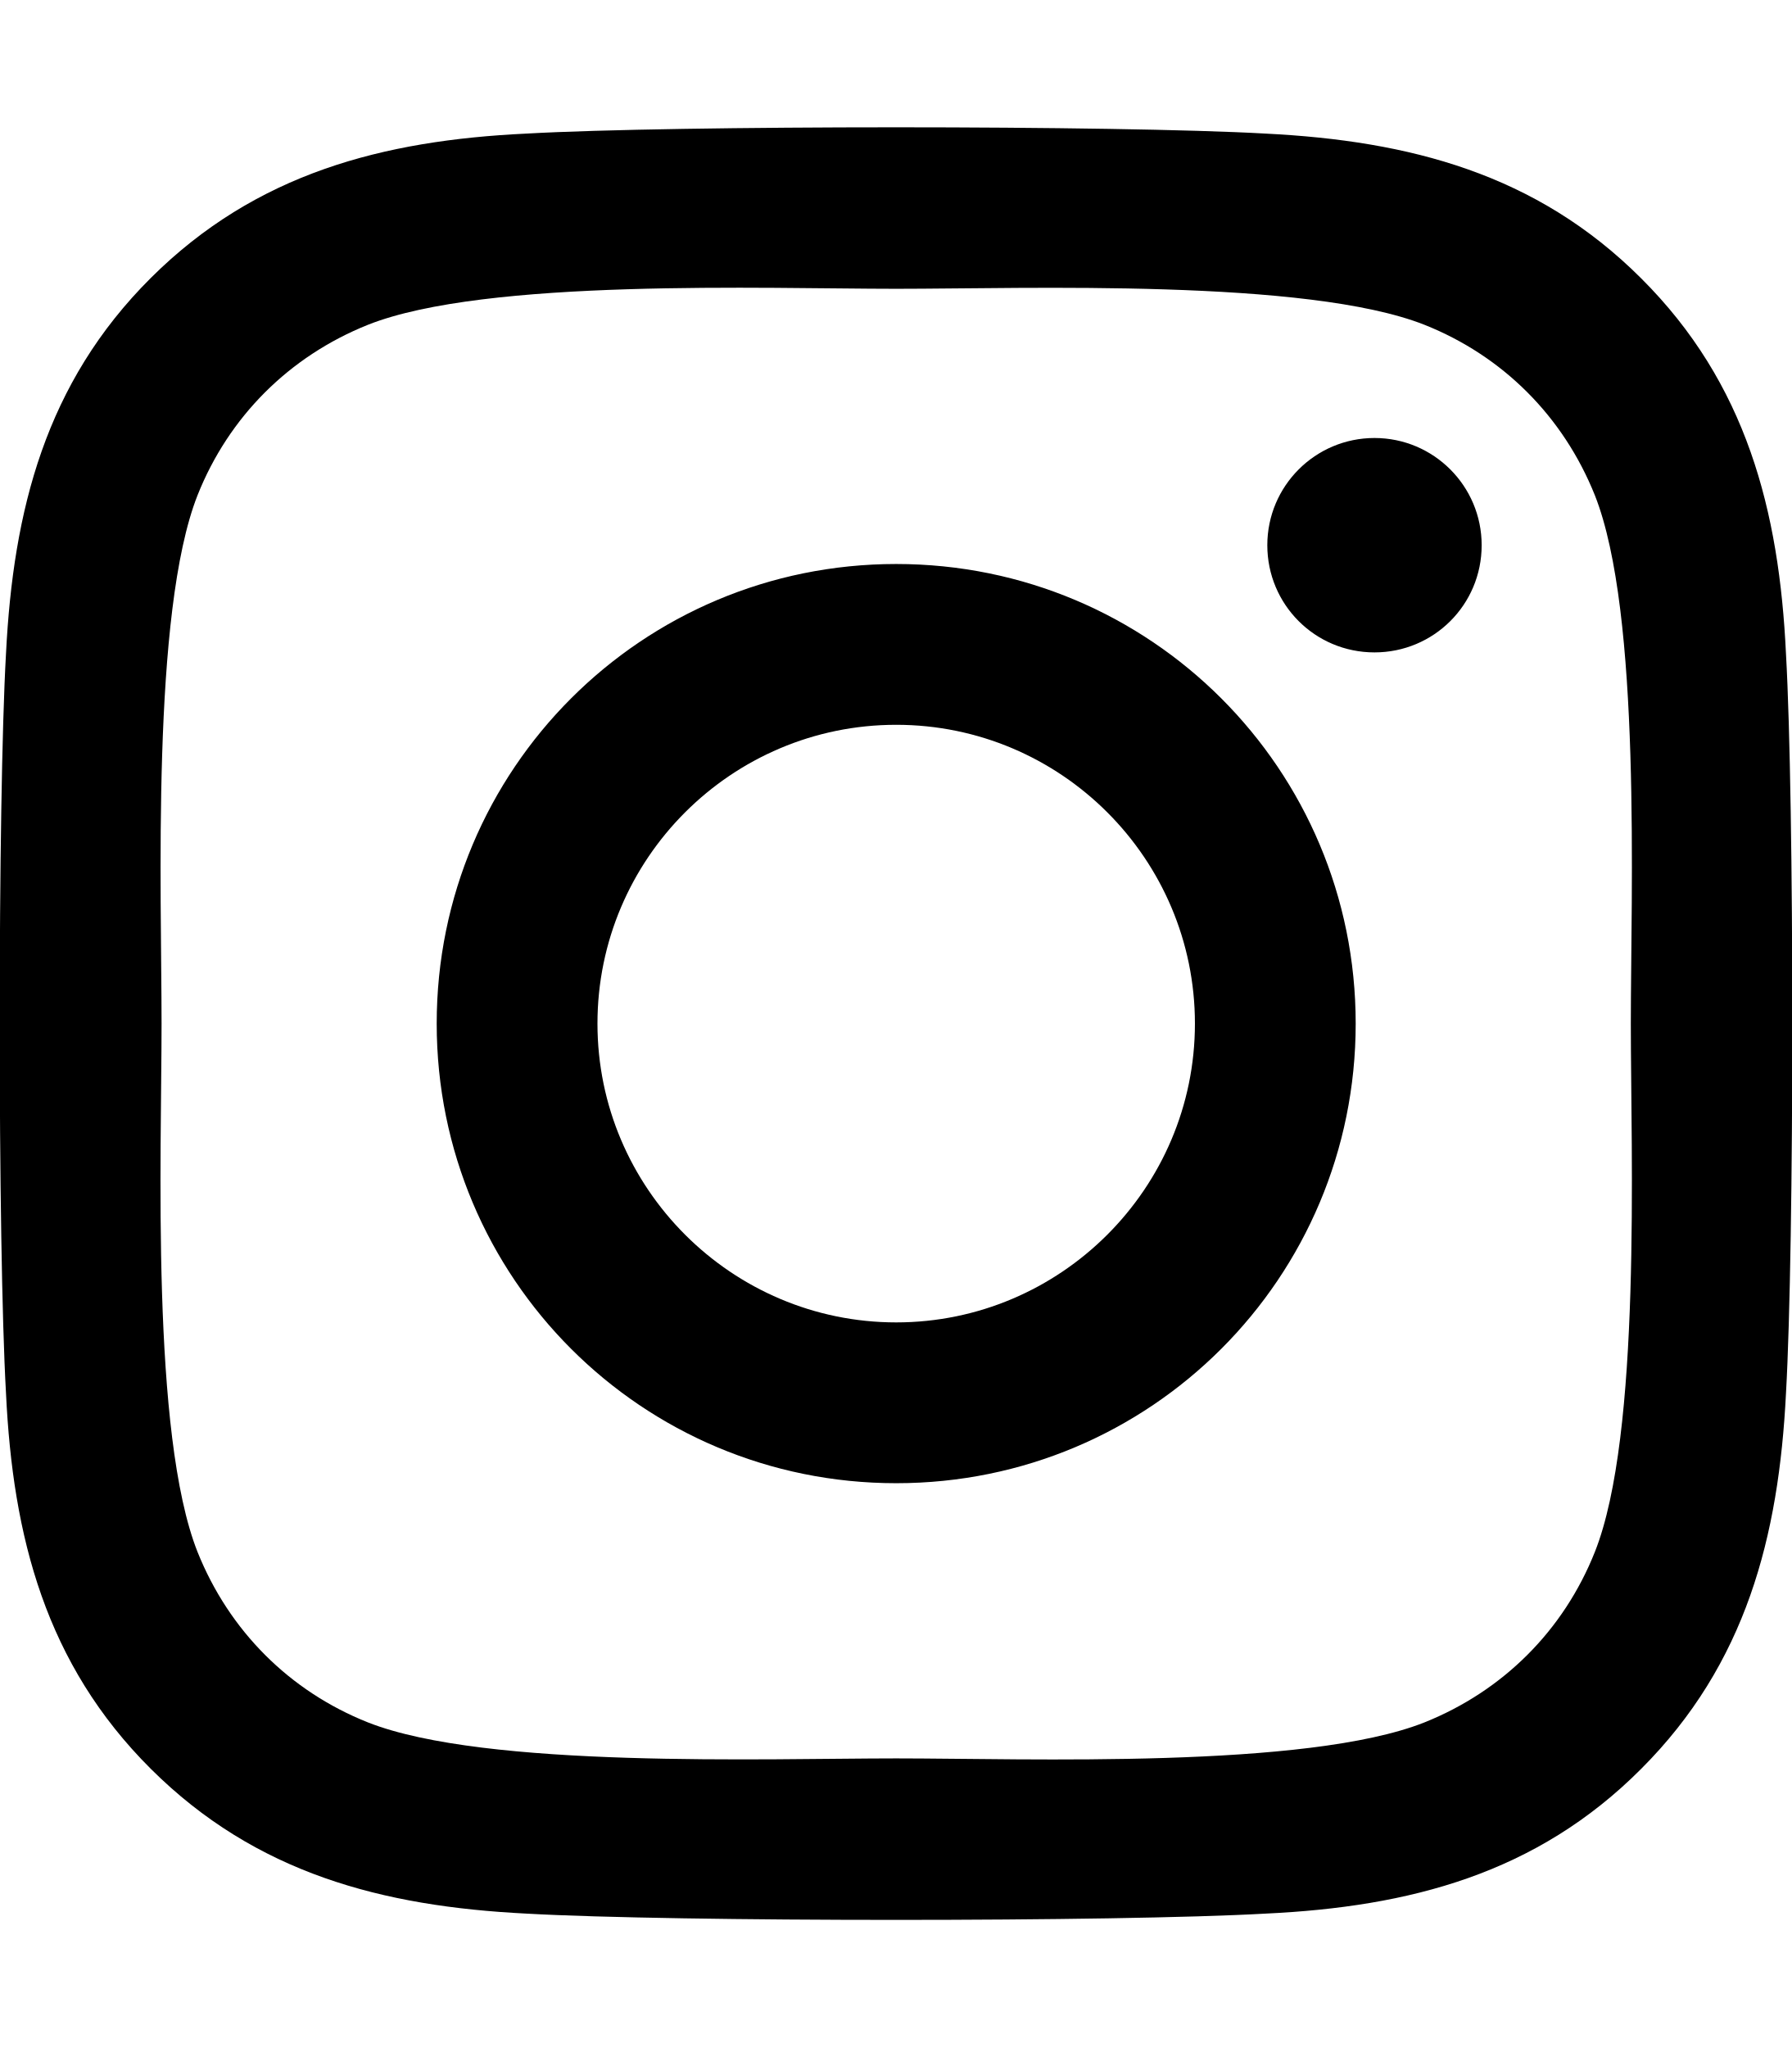
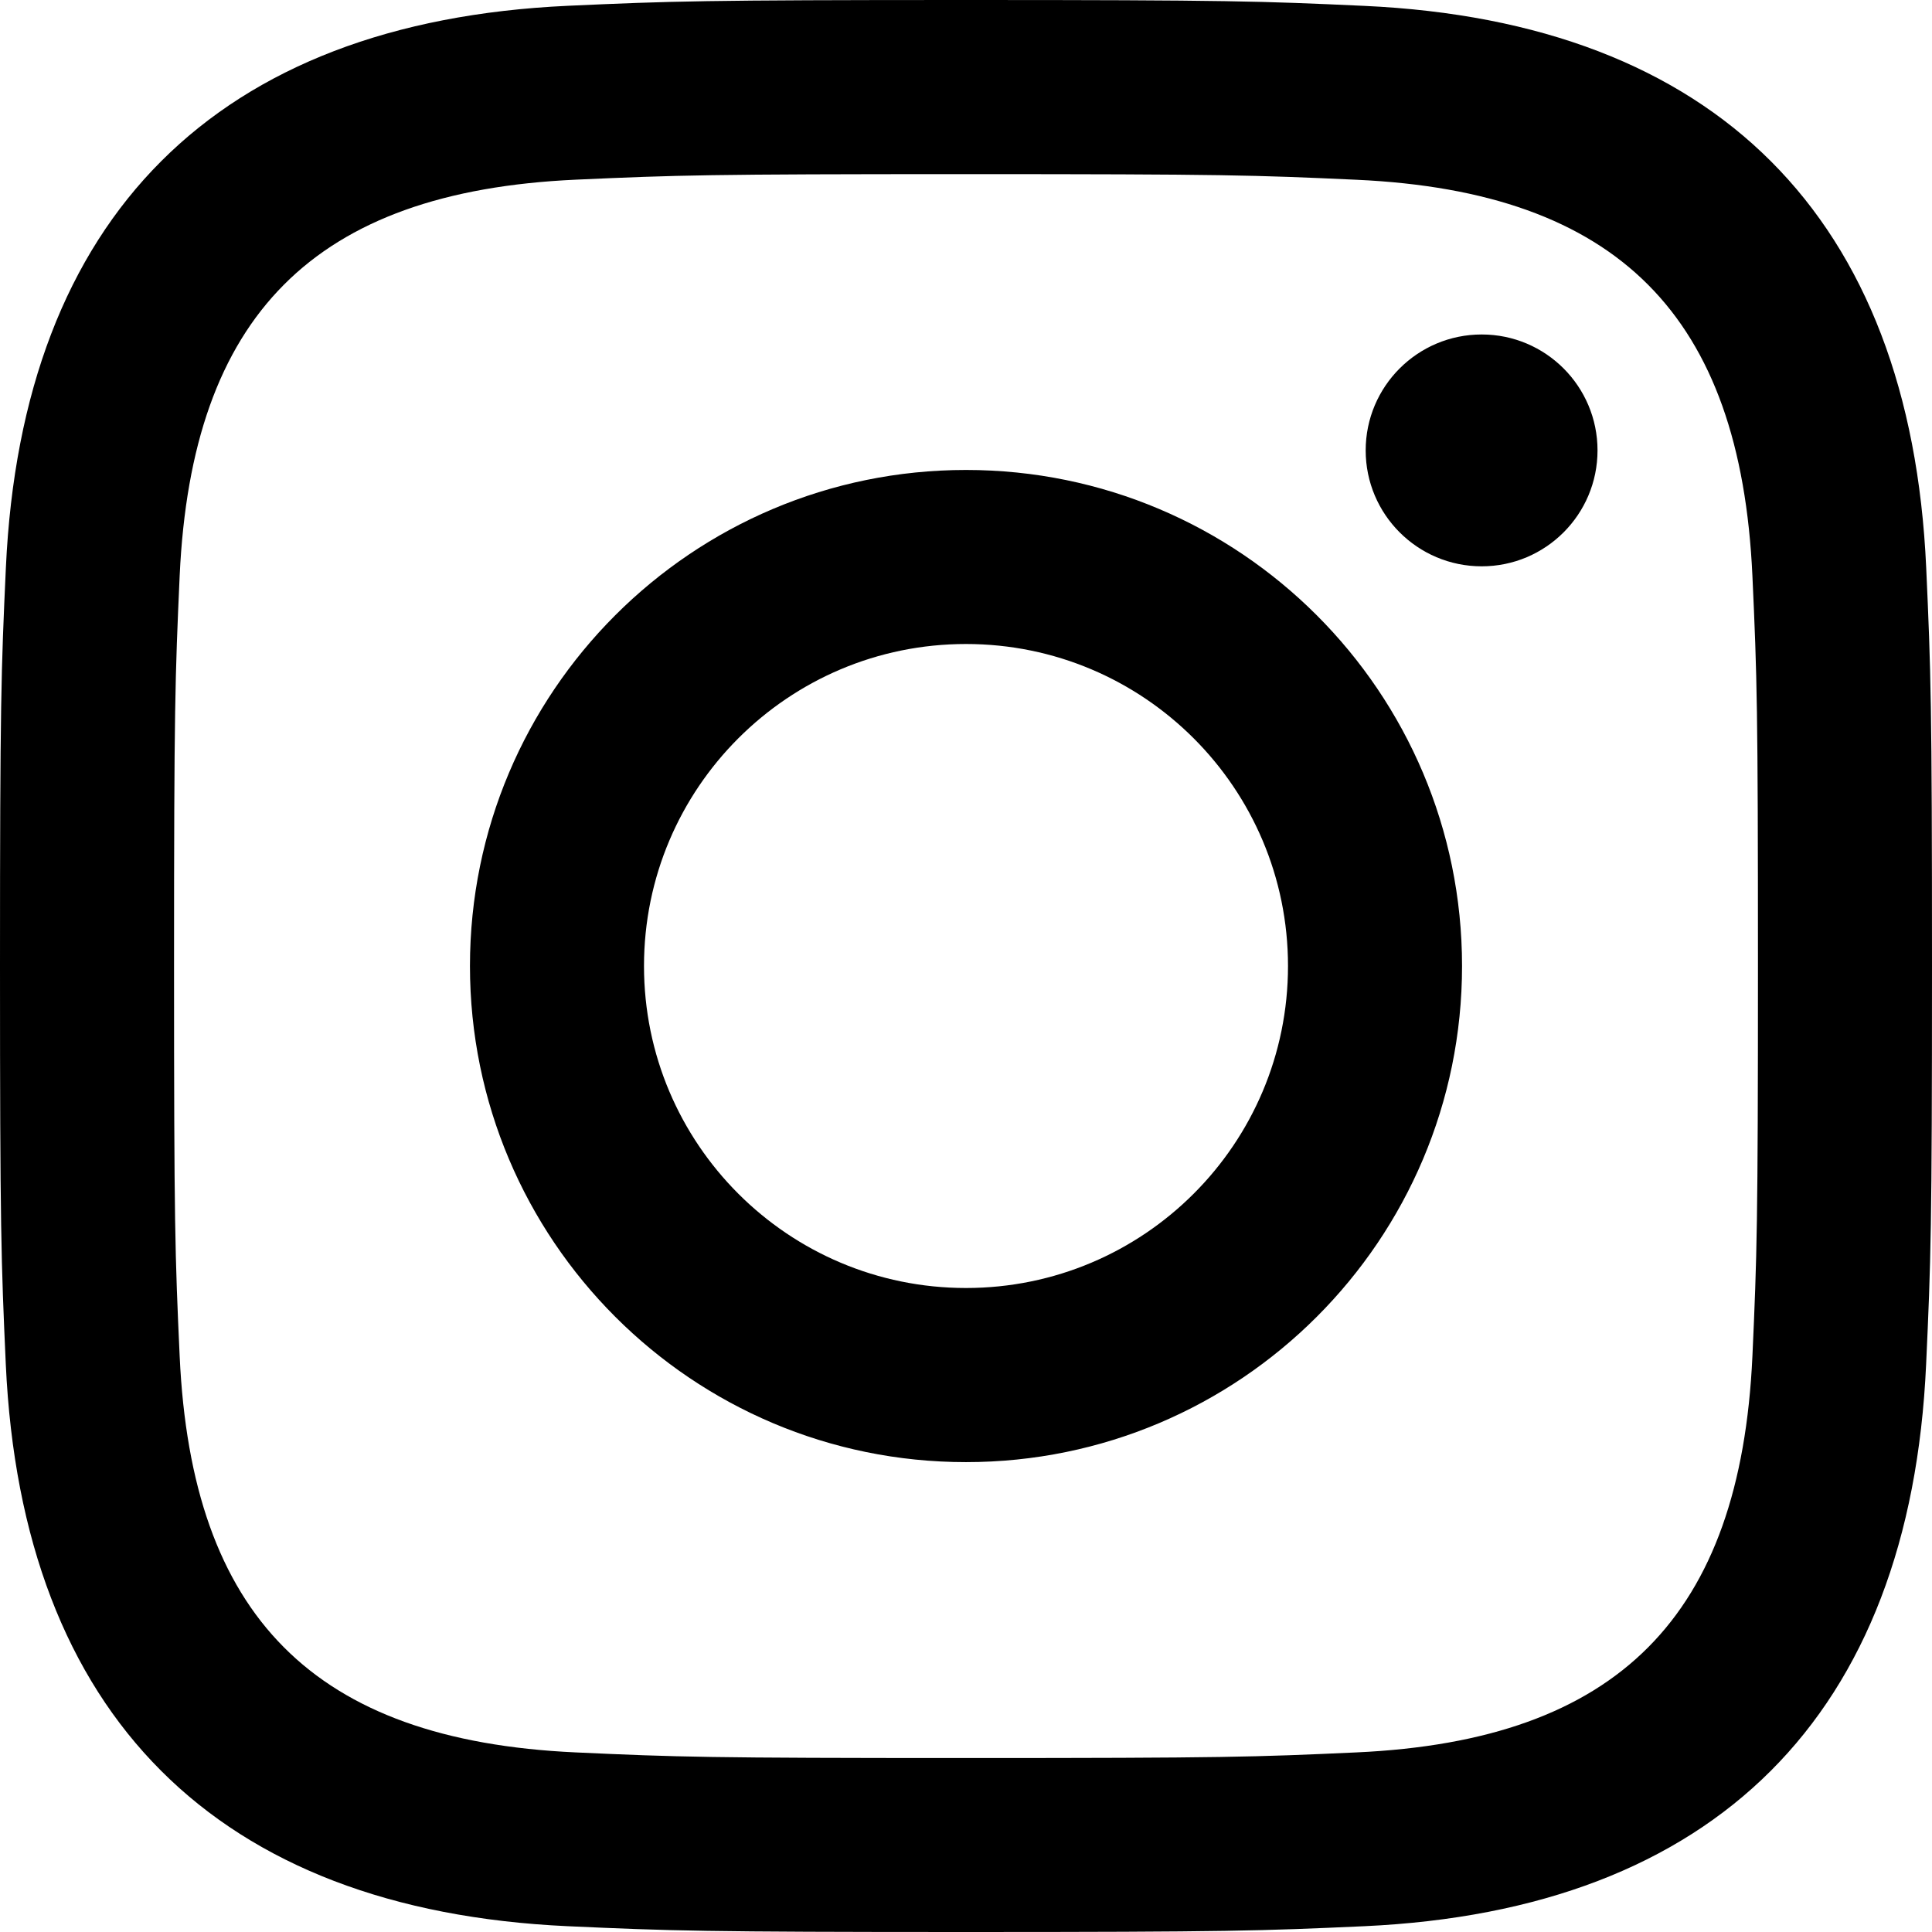
- <svg xmlns="http://www.w3.org/2000/svg" aria-hidden="true" data-prefix="fab" data-icon="instagram" class="svg-inline--fa fa-instagram fa-w-14" role="img" viewBox="0 0 448 512">
-   <path fill="currentColor" d="M224.1 141c-63.6 0-114.9 51.3-114.9 114.9s51.3 114.9 114.9 114.9S339 319.5 339 255.9 287.7 141 224.1 141zm0 189.6c-41.1 0-74.7-33.5-74.7-74.7s33.5-74.7 74.7-74.7 74.7 33.5 74.7 74.7-33.6 74.7-74.7 74.7zm146.4-194.3c0 14.9-12 26.8-26.8 26.8-14.9 0-26.8-12-26.8-26.8s12-26.8 26.8-26.8 26.8 12 26.8 26.8zm76.1 27.2c-1.7-35.9-9.9-67.7-36.2-93.9-26.2-26.2-58-34.4-93.9-36.2-37-2.1-147.9-2.1-184.9 0-35.8 1.7-67.6 9.9-93.9 36.1s-34.4 58-36.2 93.9c-2.1 37-2.1 147.9 0 184.9 1.7 35.9 9.9 67.7 36.2 93.9s58 34.4 93.9 36.2c37 2.1 147.9 2.1 184.9 0 35.9-1.7 67.7-9.9 93.9-36.2 26.2-26.2 34.4-58 36.2-93.9 2.1-37 2.1-147.8 0-184.8zM398.8 388c-7.8 19.6-22.9 34.7-42.6 42.6-29.5 11.7-99.5 9-132.1 9s-102.7 2.6-132.1-9c-19.6-7.8-34.7-22.9-42.6-42.6-11.7-29.5-9-99.5-9-132.1s-2.6-102.7 9-132.1c7.8-19.6 22.9-34.7 42.6-42.6 29.5-11.7 99.5-9 132.1-9s102.7-2.6 132.1 9c19.6 7.8 34.7 22.9 42.6 42.6 11.7 29.5 9 99.5 9 132.1s2.7 102.7-9 132.1z" />
+ <svg xmlns="http://www.w3.org/2000/svg" width="32" height="32" viewBox="0 0 24 24">
+   <path d="M12 2.163c3.204 0 3.584.012 4.85.07 3.252.148 4.771 1.691 4.919 4.919.058 1.265.069 1.645.069 4.849 0 3.205-.012 3.584-.069 4.849-.149 3.225-1.664 4.771-4.919 4.919-1.266.058-1.644.07-4.85.07-3.204 0-3.584-.012-4.849-.07-3.26-.149-4.771-1.699-4.919-4.92-.058-1.265-.07-1.644-.07-4.849 0-3.204.013-3.583.07-4.849.149-3.227 1.664-4.771 4.919-4.919 1.266-.057 1.645-.069 4.849-.069zm0-2.163c-3.259 0-3.667.014-4.947.072-4.358.2-6.78 2.618-6.98 6.98-.059 1.281-.073 1.689-.073 4.948 0 3.259.014 3.668.072 4.948.2 4.358 2.618 6.78 6.98 6.98 1.281.058 1.689.072 4.948.072 3.259 0 3.668-.014 4.948-.072 4.354-.2 6.782-2.618 6.979-6.98.059-1.28.073-1.689.073-4.948 0-3.259-.014-3.667-.072-4.947-.196-4.354-2.617-6.78-6.979-6.98-1.281-.059-1.69-.073-4.949-.073zm0 5.838c-3.403 0-6.162 2.759-6.162 6.162s2.759 6.163 6.162 6.163 6.162-2.759 6.162-6.163c0-3.403-2.759-6.162-6.162-6.162zm0 10.162c-2.209 0-4-1.79-4-4 0-2.209 1.791-4 4-4s4 1.791 4 4c0 2.21-1.791 4-4 4zm6.406-11.845c-.796 0-1.441.645-1.441 1.44s.645 1.44 1.441 1.44c.795 0 1.439-.645 1.439-1.44s-.644-1.44-1.439-1.44z" />
</svg>
